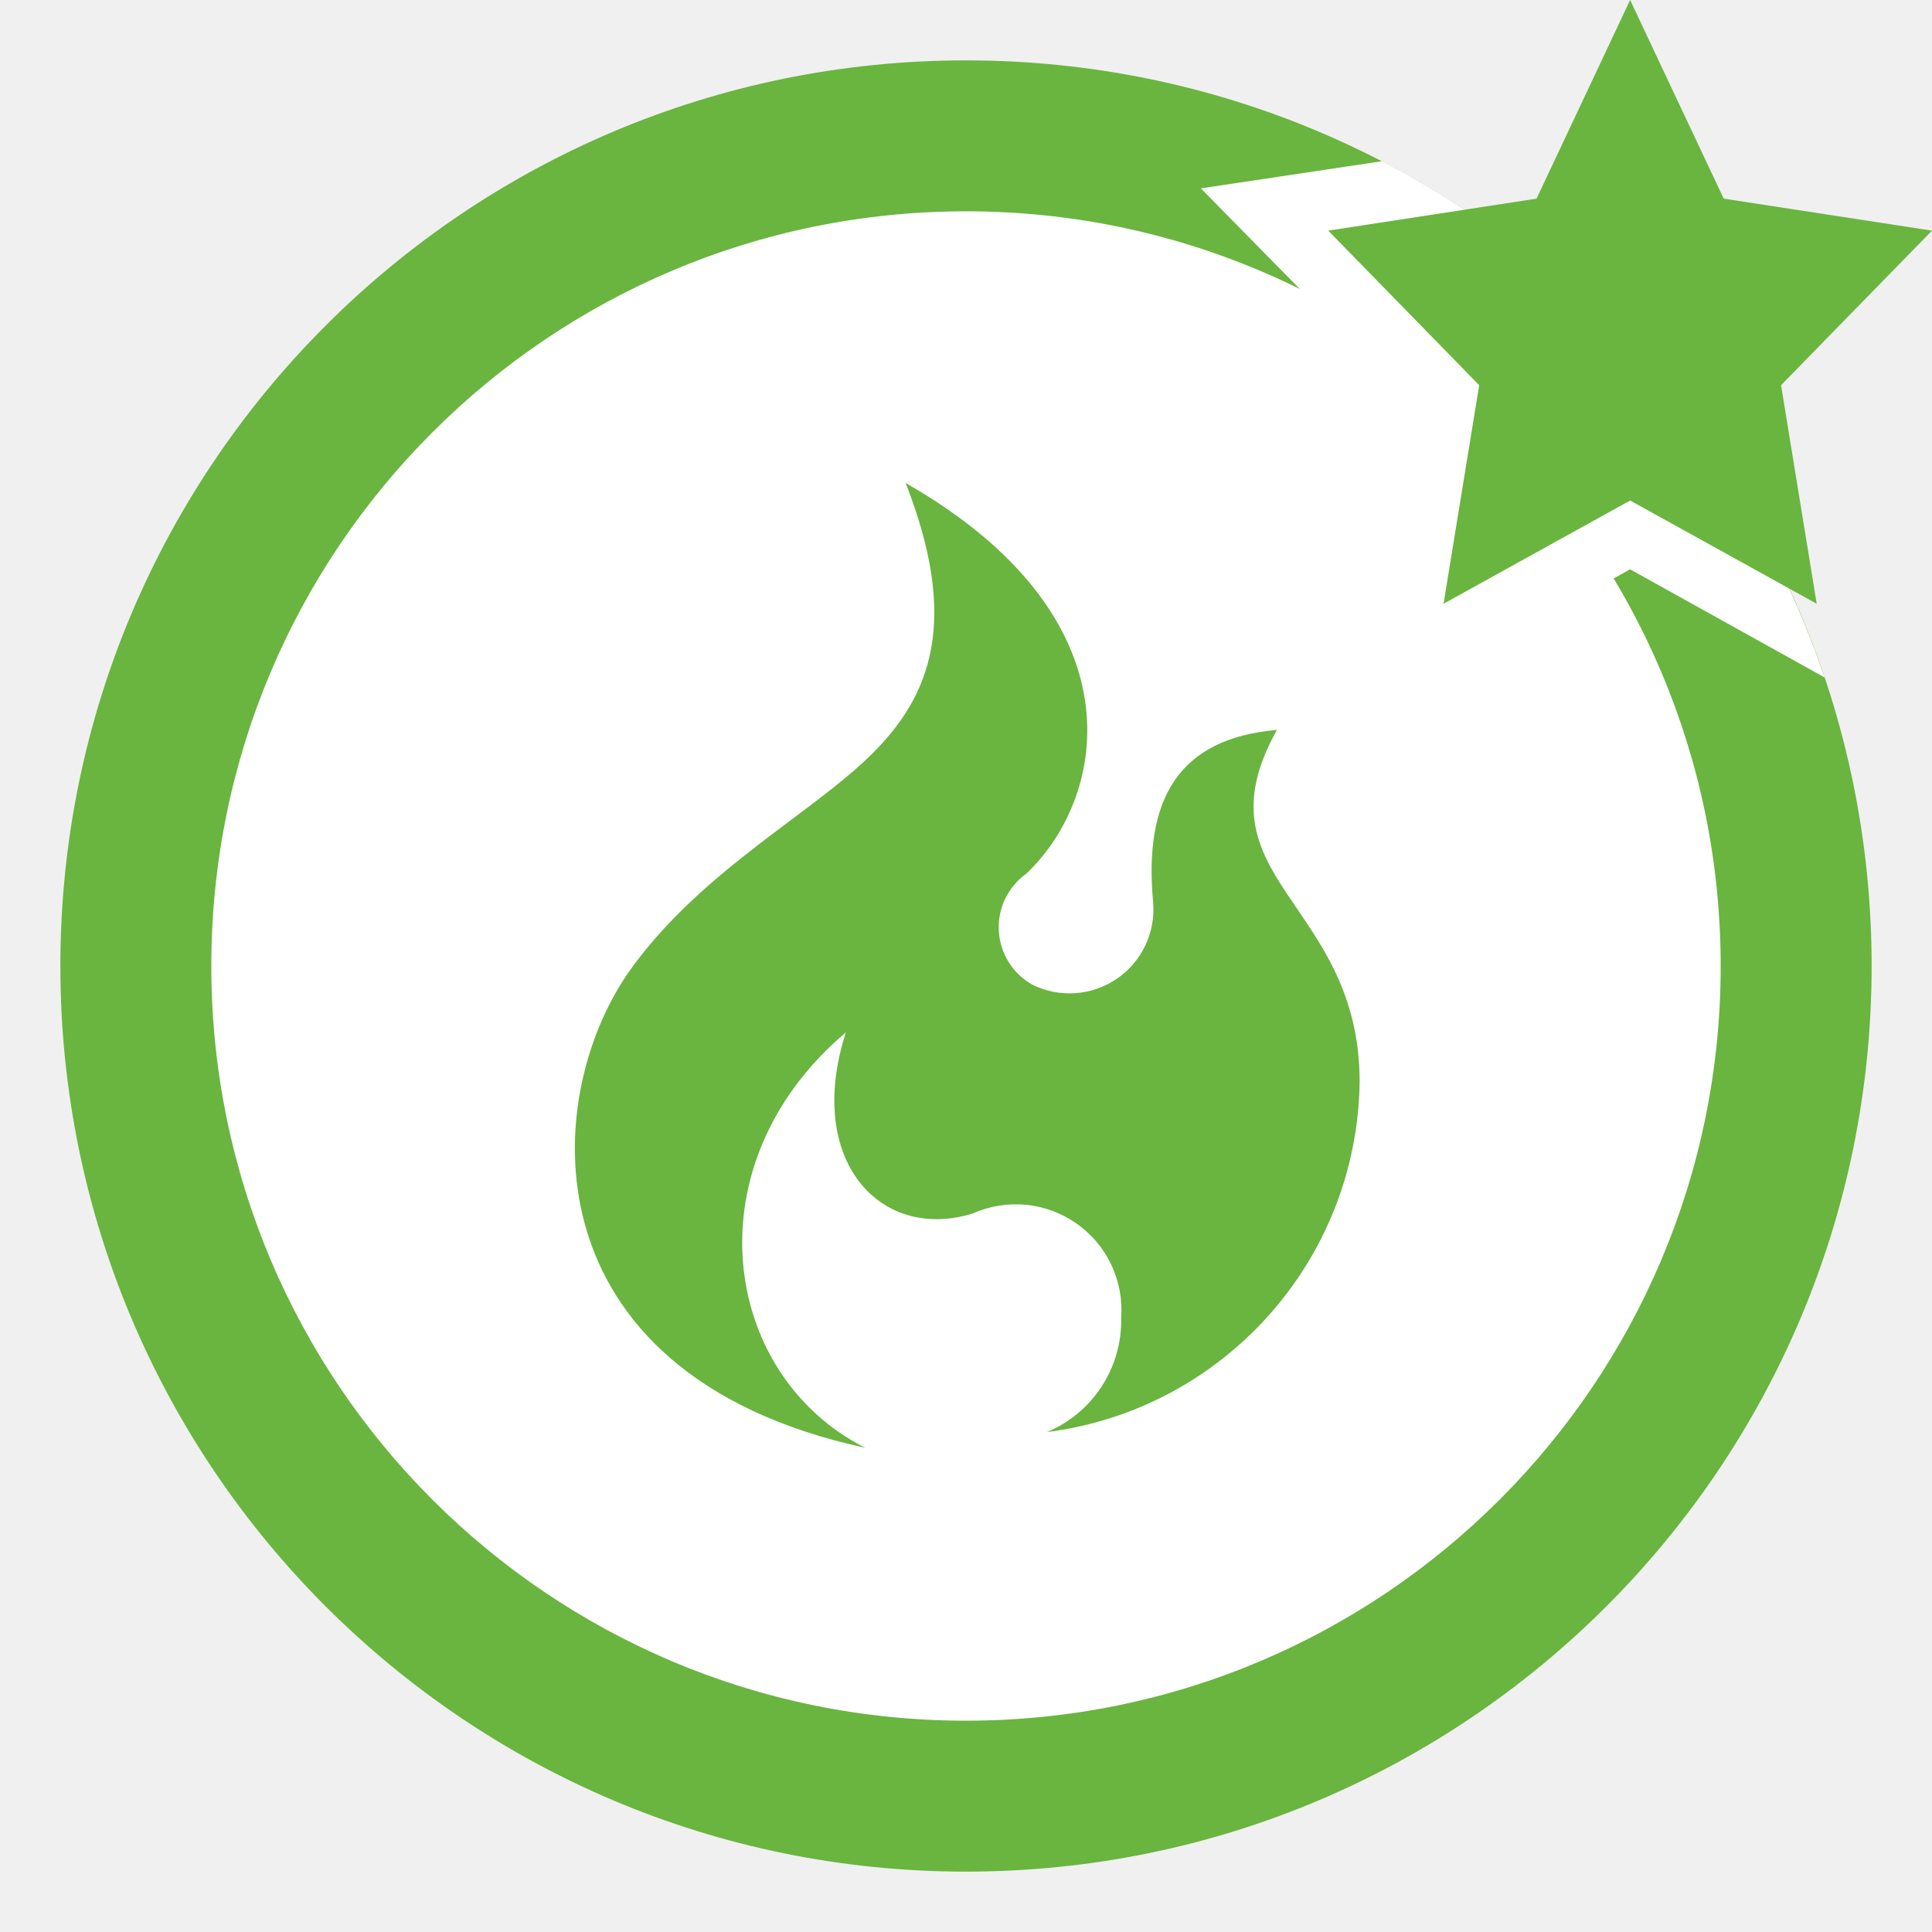
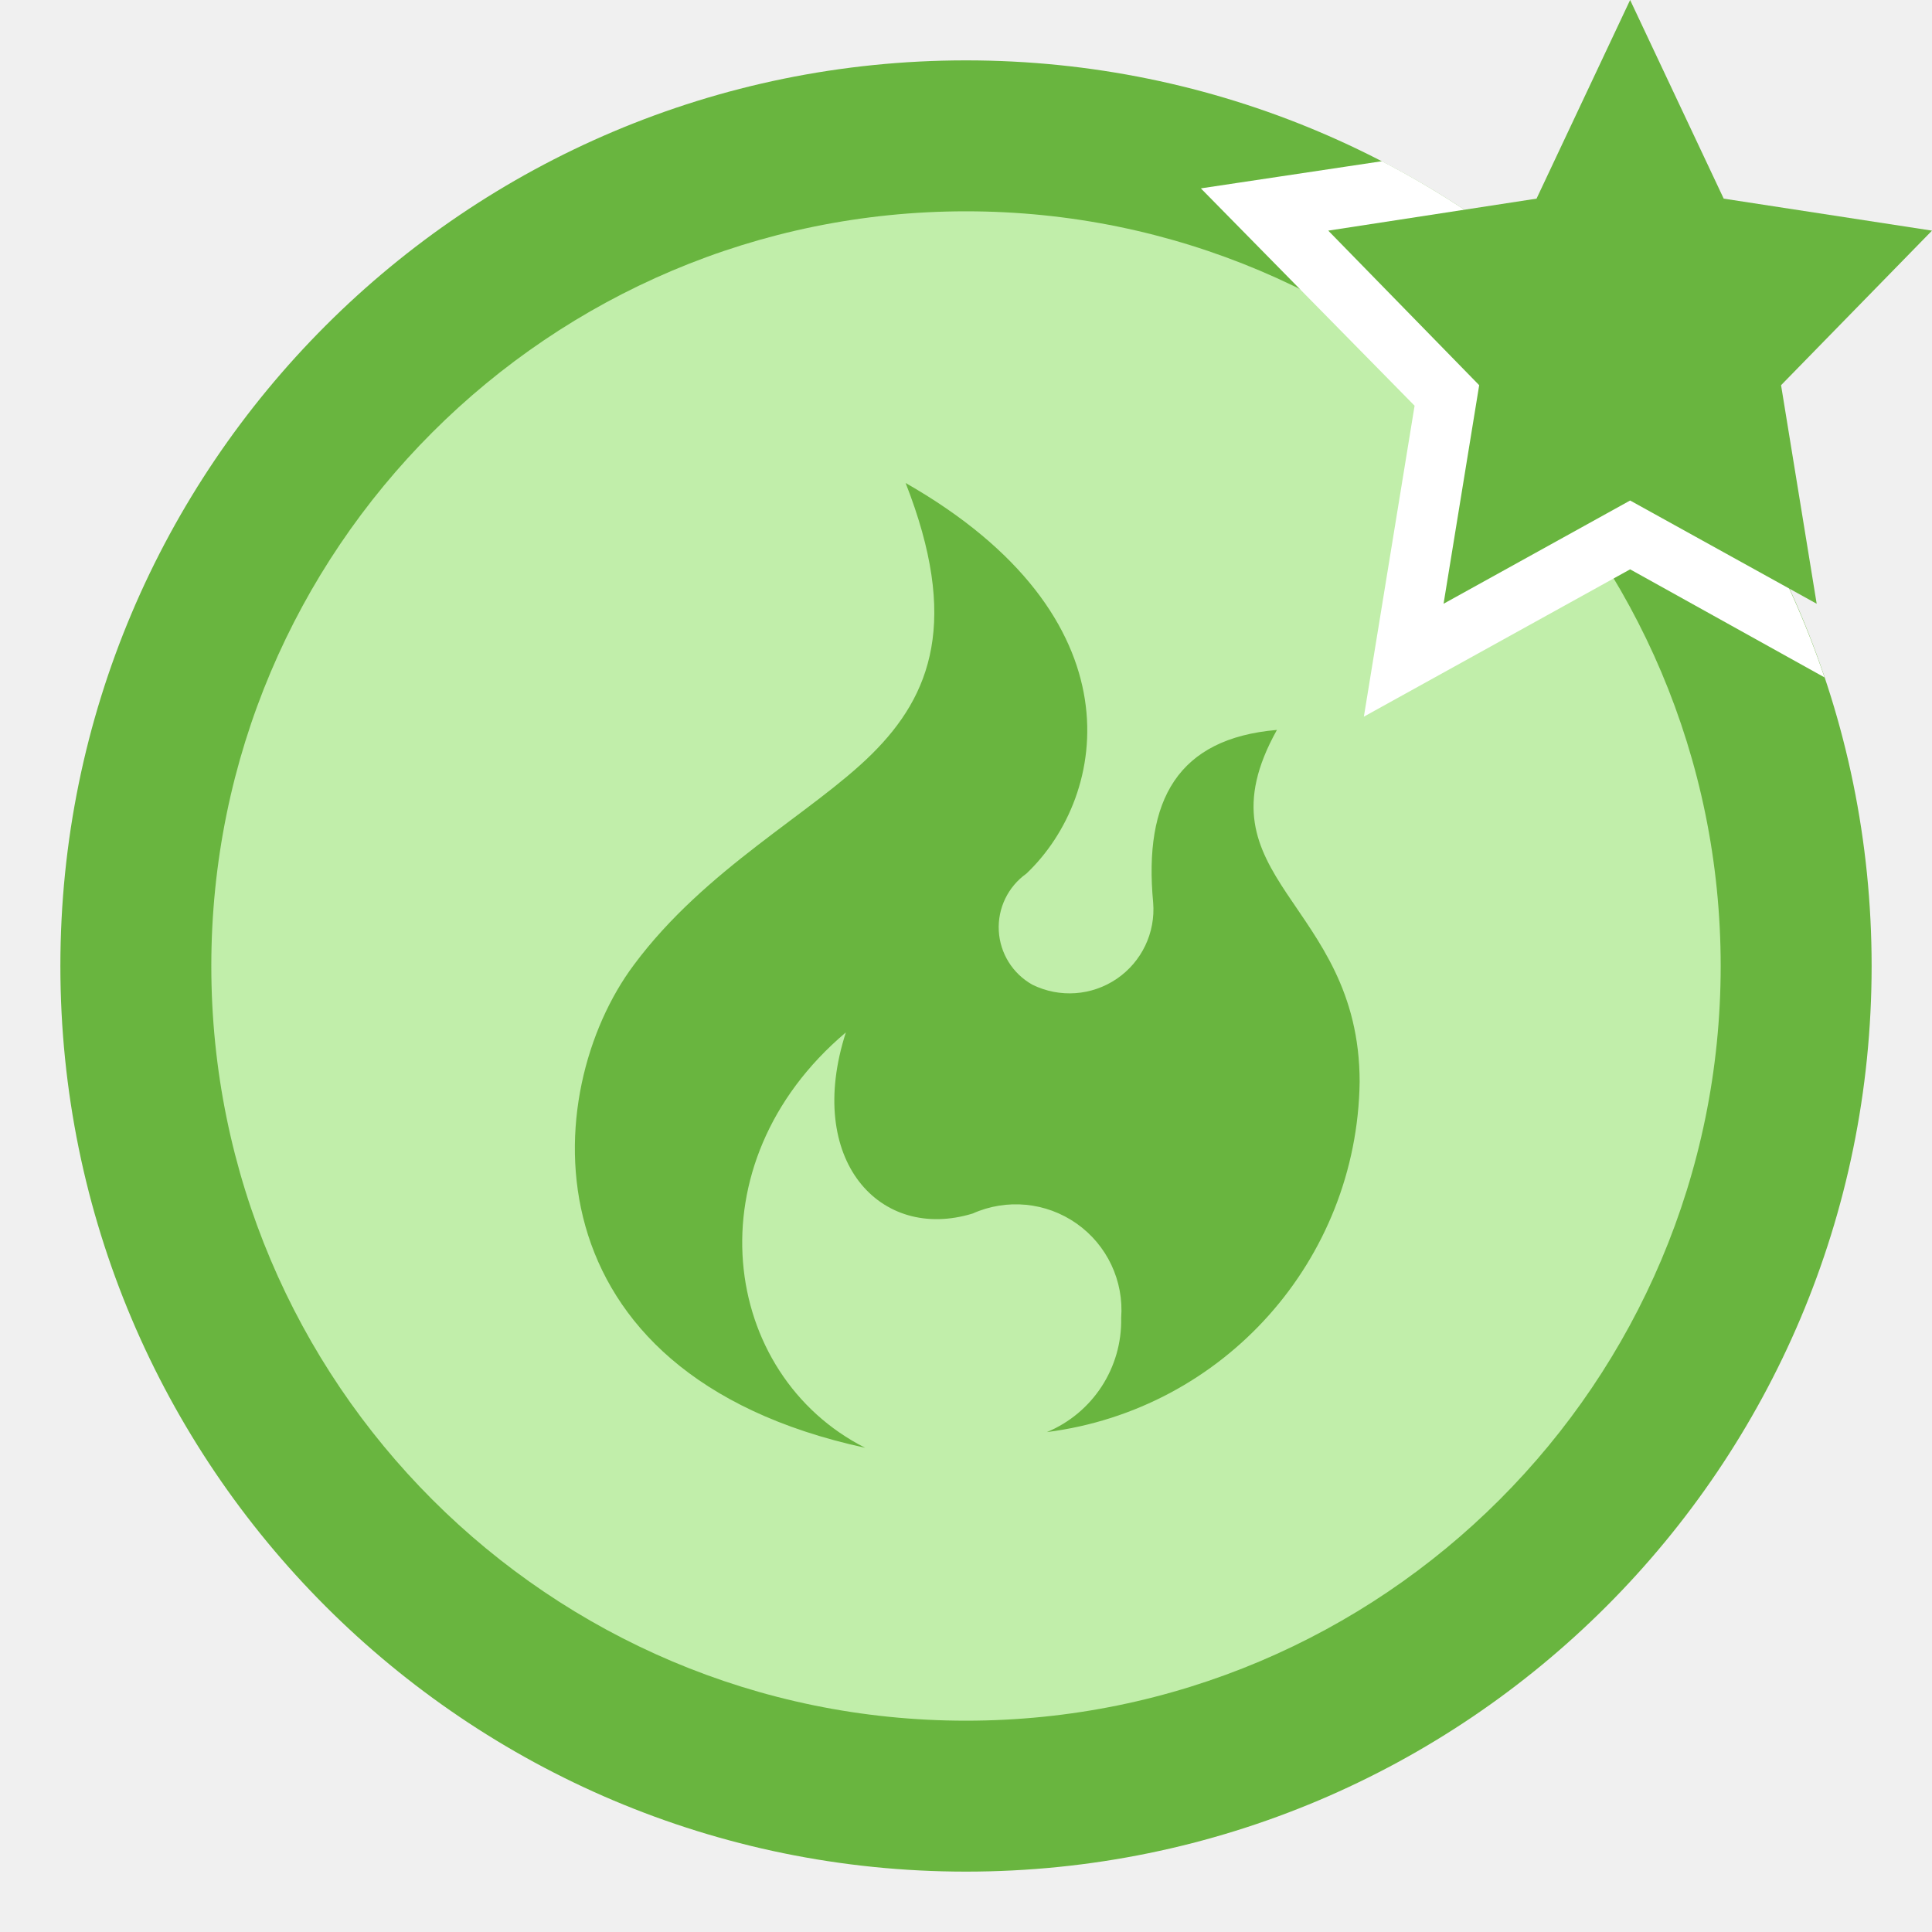
<svg xmlns="http://www.w3.org/2000/svg" width="32" height="32" viewBox="0 0 32 32" version="1.1" id="svg9">
  <defs id="defs2">
    <style id="style1">.cls-1 {
        fill: none;
      }

      .cls-2 {
        fill: #69b53f;
      }

      .cls-3 {
        fill: #69b53f;
      }

      .cls-4, .cls-6 {
        fill: #fff;
      }

-       .cls-5 {
-         fill: #fff
+        .cls-5 {
+         fill: #c1eeaa
      }

      .cls-6 {
        fill-rule: evenodd;
      }</style>
    <linearGradient id="Nepojmenovaný_přechod_26" x1="-18.78" x2="-18.78" y1="97.92" y2="96.92" data-name="Nepojmenovaný přechod 26" gradientTransform="matrix(25 0 0 -25 485.5 2451.5)" gradientUnits="userSpaceOnUse">
      <stop stop-color="#dbdee3" offset="0" id="stop1" />
      <stop stop-color="#fdfdfd" offset="1" id="stop2" />
    </linearGradient>
  </defs>
  <path class="cls-1" d="M 0,0 H 32 V 32 H 0 Z" id="path2" />
  <path class="cls-2" d="M 31,16 A 15,15 0 1 1 16,1 15,15 0 0 1 31,16" id="path3" />
  <path class="cls-3" d="M 30,16 A 14,14 0 1 1 16,2 14,14 0 0 1 30,16" id="path4" />
  <path class="cls-5" d="M 28.5,16 A 12.5,12.5 0 1 1 16,3.5 12.5,12.5 0 0 1 28.5,16" id="path6" />
  <path class="cls-2" d="m 15,8 c 0.89,2.27 0.43,3.51 -0.56,4.49 -0.99,0.98 -2.76,1.9 -3.94,3.49 -1.58,2.11 -1.84,6.77 3.83,8 -2.39,-1.21 -2.9,-4.7 -0.32,-6.88 -0.68,2.11 0.56,3.47 2.1,3 a 1.75,1.75 0 0 1 2.46,1.73 2,2 0 0 1 -1.23,1.89 5.93,5.93 0 0 0 5.18,-5.8 c 0,-3 -2.75,-3.36 -1.37,-5.83 -1.64,0.14 -2.21,1.16 -2.05,2.86 a 1.39,1.39 0 0 1 -2,1.36 A 1.09,1.09 0 0 1 17,14.47 C 18.36,13.18 18.89,10.22 15,8 Z" id="path7" />
  <path class="cls-6" d="M 23.43,6.72 22.59,11.87 27,9.43 30.22,11.22 A 15.07,15.07 0 0 0 22.89,2.67 l -3,0.45 z" id="path8" />
  <path class="cls-2" d="M 27,8.29 30.09,10 29.5,6.38 32,3.82 28.55,3.29 27,0 25.45,3.29 22,3.82 24.5,6.38 23.91,10 Z" id="path9" />
</svg>
